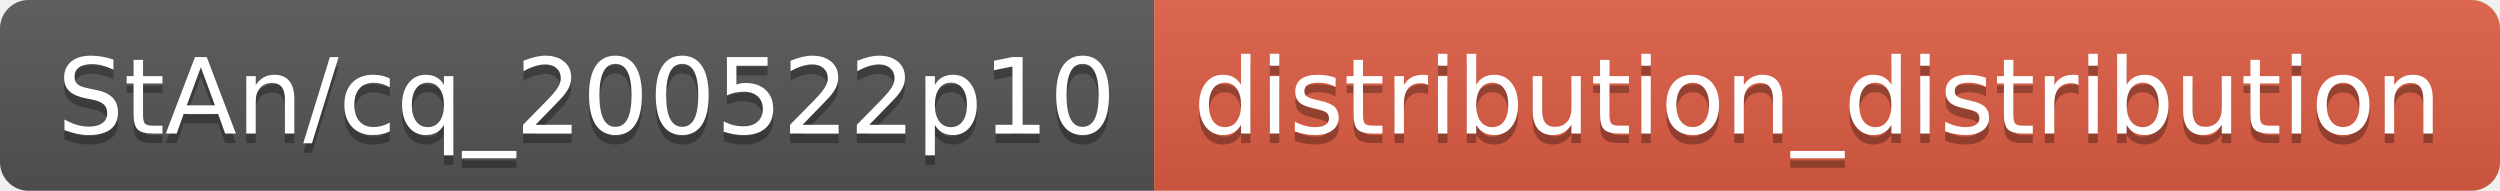
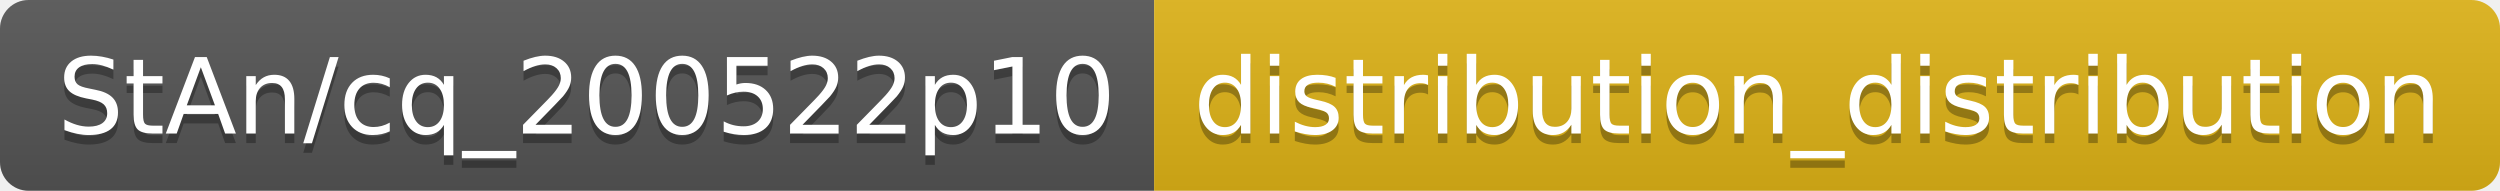
<svg xmlns="http://www.w3.org/2000/svg" width="262.1" height="20">
  <linearGradient id="smooth" x2="0" y2="100%">
    <stop offset="0" stop-color="#bbb" stop-opacity=".1" />
    <stop offset="1" stop-opacity=".1" />
  </linearGradient>
  <clipPath id="round">
    <rect width="262.1" height="20" rx="3" fill="#fff" />
  </clipPath>
  <g clip-path="url(#round)">
    <rect width="121.0" height="20" fill="#555" />
-     <rect x="121.0" width="141.1" height="20" fill="#e05d44" />
+     <rect x="121.0" width="141.1" height="20" fill="#dfb317" />
    <rect width="262.1" height="20" fill="url(#smooth)" />
  </g>
  <g fill="#fff" text-anchor="middle" font-family="DejaVu Sans,Verdana,Geneva,sans-serif" font-size="110">
    <text x="615.0" y="150" fill="#010101" fill-opacity=".3" transform="scale(0.1)" textLength="1110.0" lengthAdjust="spacing">StAn/cq_200522p10</text>
    <text x="615.0" y="140" transform="scale(0.1)" textLength="1110.0" lengthAdjust="spacing">StAn/cq_200522p10</text>
    <text x="1905.5" y="150" fill="#010101" fill-opacity=".3" transform="scale(0.1)" textLength="1311.0" lengthAdjust="spacing">distribution_distribution</text>
    <text x="1905.5" y="140" transform="scale(0.1)" textLength="1311.0" lengthAdjust="spacing">distribution_distribution</text>
  </g>
</svg>
